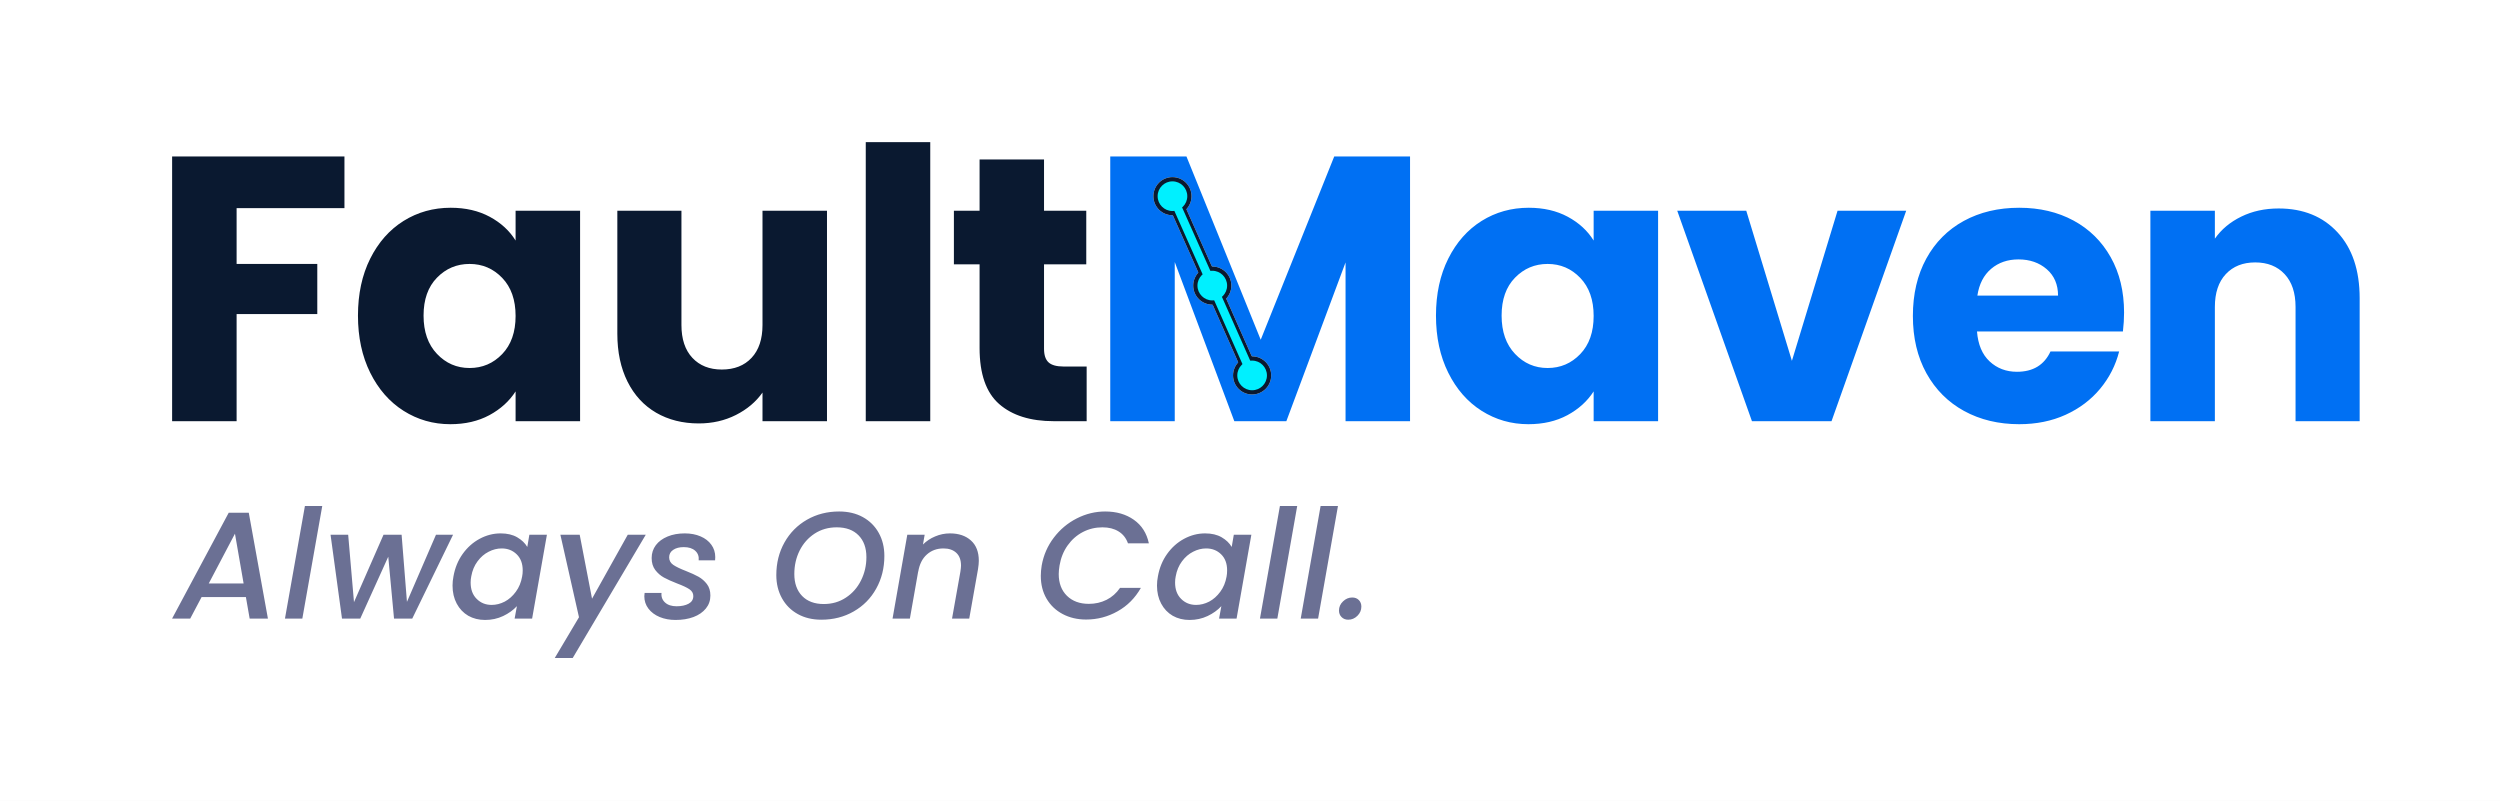
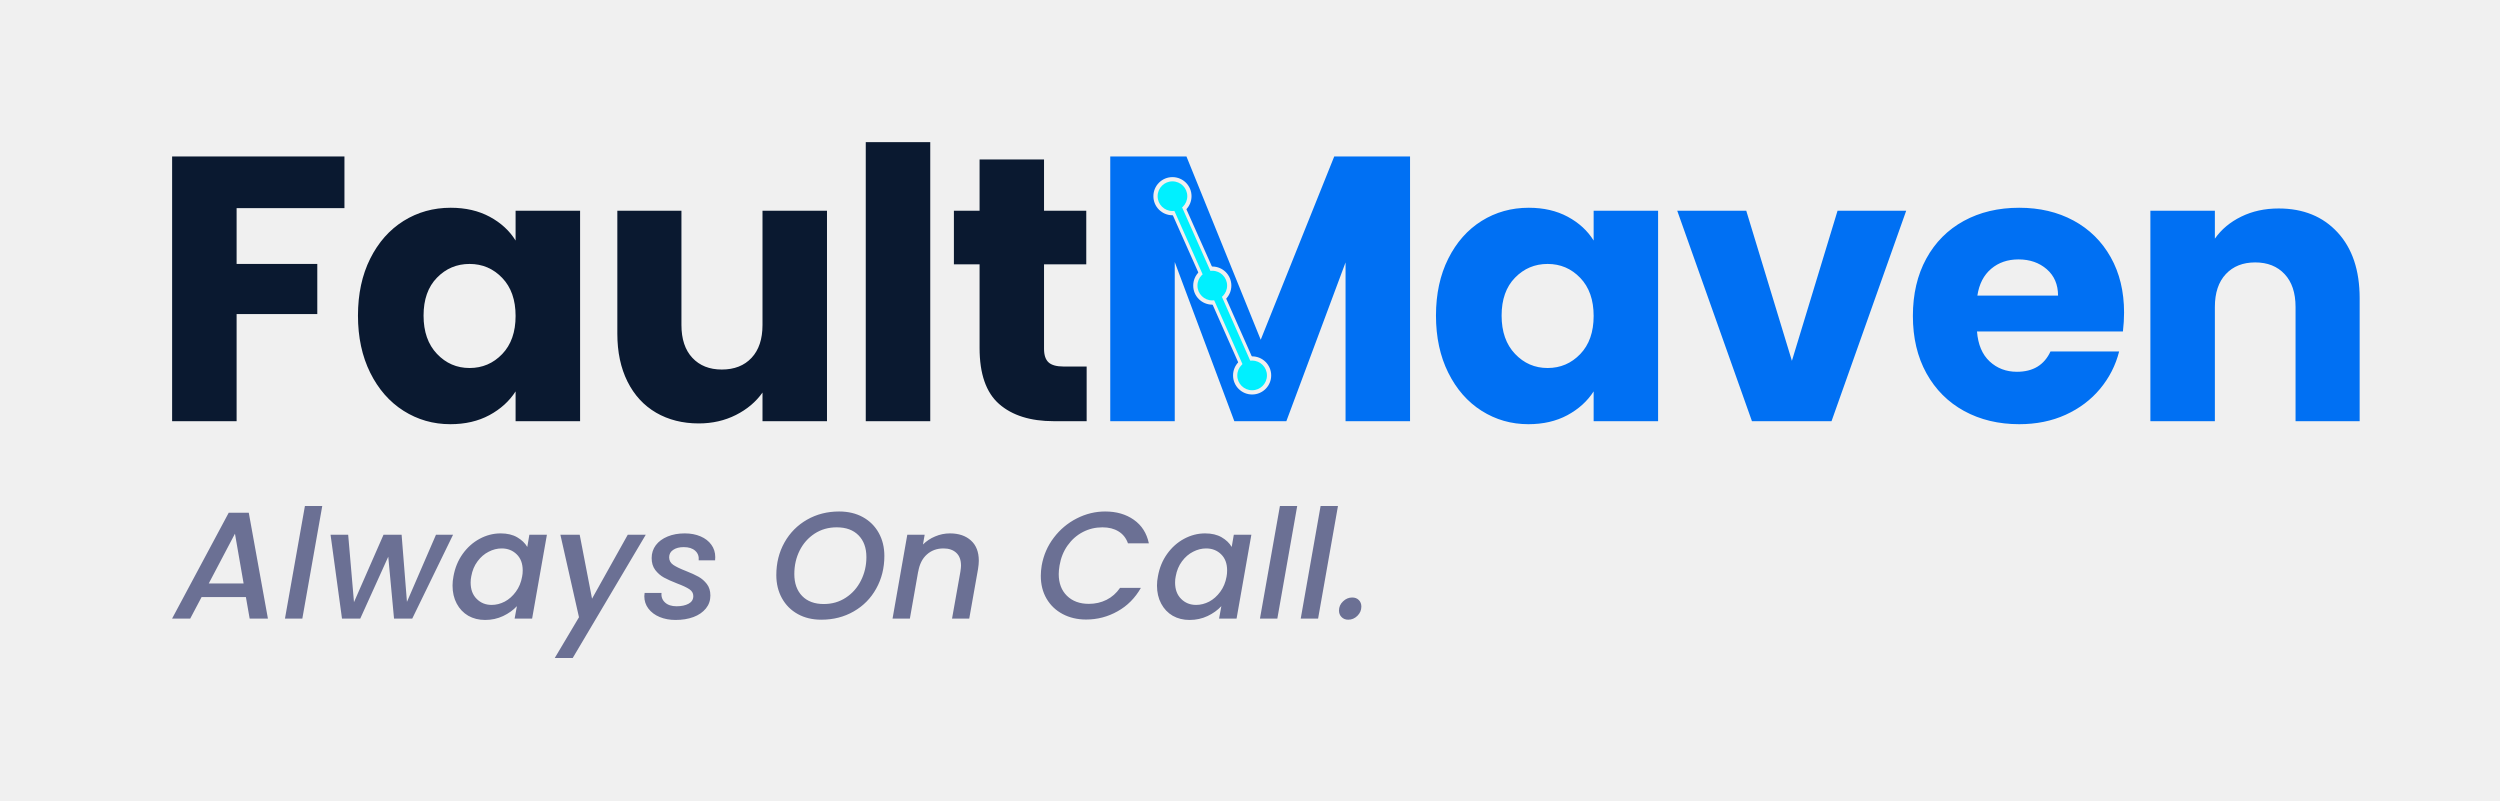
<svg xmlns="http://www.w3.org/2000/svg" width="590" height="189" viewBox="0 0 590 189">
  <defs>
    <mask id="neural-light">
      <rect width="100%" height="100%" fill="white" />
      <line x1="276.7" y1="46.3" x2="286.1" y2="67.4" stroke="black" stroke-width="3.5" stroke-linecap="round" />
      <line x1="286.1" y1="67.4" x2="295.5" y2="88.6" stroke="black" stroke-width="3.5" stroke-linecap="round" />
      <circle cx="276.7" cy="46.3" r="4.5" fill="black" />
      <circle cx="286.1" cy="67.4" r="4.5" fill="black" />
      <circle cx="295.5" cy="88.6" r="4.5" fill="black" />
    </mask>
  </defs>
-   <rect width="590" height="189" fill="#FFFFFF" />
  <path d="M40.62 36.92L81.29 36.92L81.29 49.12L55.84 49.12L55.84 62.29L74.88 62.29L74.88 74.12L55.84 74.12L55.84 99.40L40.62 99.40L40.62 36.92Z M84.48 74.48Q84.48 66.83 87.37 61.04Q90.26 55.26 95.24 52.14Q100.23 49.03 106.37 49.03L106.37 49.03Q111.62 49.03 115.58 51.16Q119.54 53.30 121.68 56.77L121.68 56.77L121.68 49.74L136.90 49.74L136.90 99.40L121.68 99.40L121.68 92.37Q119.45 95.84 115.49 97.98Q111.53 100.11 106.28 100.11L106.28 100.11Q100.23 100.11 95.24 96.95Q90.26 93.79 87.37 87.96Q84.48 82.13 84.48 74.48L84.48 74.48ZM121.68 74.57Q121.68 68.87 118.52 65.58Q115.36 62.29 110.82 62.29L110.82 62.29Q106.28 62.29 103.12 65.54Q99.96 68.78 99.96 74.48L99.96 74.48Q99.96 80.18 103.12 83.51Q106.28 86.85 110.82 86.85L110.82 86.85Q115.36 86.85 118.52 83.56Q121.68 80.27 121.68 74.57L121.68 74.57Z M179.95 49.74L195.17 49.74L195.17 99.40L179.95 99.40L179.95 92.64Q177.64 95.93 173.68 97.93Q169.72 99.93 164.91 99.93L164.91 99.93Q159.22 99.93 154.85 97.40Q150.49 94.86 148.09 90.06Q145.69 85.25 145.69 78.75L145.69 78.75L145.69 49.74L160.82 49.74L160.82 76.71Q160.82 81.69 163.40 84.45Q165.98 87.21 170.34 87.21L170.34 87.21Q174.79 87.21 177.37 84.45Q179.95 81.69 179.95 76.71L179.95 76.71L179.95 49.74Z M204.32 33.54L219.54 33.54L219.54 99.40L204.32 99.40L204.32 33.54Z M251.02 86.50L256.45 86.50L256.45 99.40L248.71 99.40Q240.43 99.40 235.80 95.35Q231.18 91.30 231.18 82.13L231.18 82.13L231.18 62.38L225.12 62.38L225.12 49.74L231.18 49.74L231.18 37.63L246.39 37.63L246.39 49.74L256.36 49.74L256.36 62.38L246.39 62.38L246.39 82.31Q246.39 84.54 247.46 85.52Q248.53 86.50 251.02 86.50L251.02 86.50Z" fill="#0A1930" />
  <path d="M314.88 36.92L332.77 36.92L332.77 99.40L317.55 99.40L317.55 61.93L303.58 99.40L291.30 99.40L277.24 61.84L277.24 99.40L262.02 99.40L262.02 36.92L280.00 36.92L297.53 80.18L314.88 36.92Z M338.89 74.48Q338.89 66.83 341.79 61.04Q344.68 55.26 349.66 52.14Q354.65 49.03 360.79 49.03L360.79 49.03Q366.04 49.03 370.00 51.16Q373.96 53.30 376.10 56.77L376.10 56.77L376.10 49.74L391.31 49.74L391.31 99.40L376.10 99.40L376.10 92.37Q373.87 95.84 369.91 97.98Q365.95 100.11 360.70 100.11L360.70 100.11Q354.65 100.11 349.66 96.95Q344.68 93.79 341.79 87.96Q338.89 82.13 338.89 74.48L338.89 74.48ZM376.10 74.57Q376.10 68.87 372.94 65.58Q369.78 62.29 365.24 62.29L365.24 62.29Q360.70 62.29 357.54 65.54Q354.38 68.78 354.38 74.48L354.38 74.48Q354.38 80.18 357.54 83.51Q360.70 86.85 365.24 86.85L365.24 86.85Q369.78 86.85 372.94 83.56Q376.10 80.27 376.10 74.57L376.10 74.57Z M412.12 49.74L422.89 85.16L433.66 49.74L449.86 49.74L432.24 99.40L413.46 99.40L395.83 49.74L412.12 49.74Z M501.28 73.77Q501.28 75.90 501.01 78.22L501.01 78.22L466.57 78.22Q466.93 82.85 469.55 85.29Q472.18 87.74 476.00 87.74L476.00 87.74Q481.70 87.74 483.92 82.94L483.92 82.94L500.12 82.94Q498.88 87.83 495.63 91.75Q492.38 95.66 487.48 97.89Q482.59 100.11 476.54 100.11L476.54 100.11Q469.24 100.11 463.54 97.00Q457.85 93.88 454.64 88.10Q451.44 82.31 451.44 74.57L451.44 74.57Q451.44 66.83 454.60 61.04Q457.76 55.26 463.45 52.14Q469.15 49.03 476.54 49.03L476.54 49.03Q483.75 49.03 489.35 52.05Q494.96 55.08 498.12 60.69Q501.28 66.29 501.28 73.77L501.28 73.77ZM466.66 69.76L485.70 69.76Q485.70 65.85 483.03 63.53Q480.36 61.22 476.36 61.22L476.36 61.22Q472.53 61.22 469.91 63.44Q467.28 65.67 466.66 69.76L466.66 69.76Z M537.75 49.20Q546.47 49.20 551.68 54.86Q556.88 60.51 556.88 70.39L556.88 70.39L556.88 99.40L541.75 99.40L541.75 72.43Q541.75 67.45 539.17 64.69Q536.59 61.93 532.23 61.93L532.23 61.93Q527.87 61.93 525.29 64.69Q522.71 67.45 522.71 72.43L522.71 72.43L522.71 99.40L507.49 99.40L507.49 49.74L522.71 49.74L522.71 56.32Q525.02 53.03 528.94 51.12Q532.85 49.20 537.75 49.20L537.75 49.20Z" fill="#0070F3" mask="url(#neural-light)" />
-   <line x1="276.7" y1="46.3" x2="286.1" y2="67.4" stroke="#0A1930" stroke-width="3.5" stroke-linecap="round" />
-   <line x1="286.1" y1="67.4" x2="295.5" y2="88.6" stroke="#0A1930" stroke-width="3.5" stroke-linecap="round" />
-   <circle cx="276.7" cy="46.3" r="4.5" fill="#0A1930" />
-   <circle cx="286.1" cy="67.4" r="4.5" fill="#0A1930" />
-   <circle cx="295.5" cy="88.6" r="4.5" fill="#0A1930" />
  <line x1="276.7" y1="46.3" x2="286.1" y2="67.4" stroke="#00F0FF" stroke-width="2" stroke-linecap="round" />
  <line x1="286.1" y1="67.4" x2="295.5" y2="88.6" stroke="#00F0FF" stroke-width="2" stroke-linecap="round" />
  <circle cx="276.7" cy="46.3" r="3.5" fill="#00F0FF" />
  <circle cx="286.1" cy="67.4" r="3.5" fill="#00F0FF" />
  <circle cx="295.5" cy="88.6" r="3.5" fill="#00F0FF" />
  <path d="M 58.92 145.99 L 58.03 140.90 L 47.58 140.90 L 44.89 145.99 L 40.61 145.99 L 53.98 121.00 L 58.71 121.00 L 63.23 145.99 L 58.92 145.99 Z M 49.27 137.69 L 57.49 137.69 L 55.45 125.95 L 49.27 137.69 Z M 71.96 119.42 L 76.05 119.42 L 71.35 145.99 L 67.25 145.99 L 71.96 119.42 Z M 102.89 126.20 L 106.92 126.20 L 97.29 145.99 L 92.99 145.99 L 91.63 131.38 L 85.02 145.99 L 80.71 145.99 L 78.01 126.20 L 82.17 126.20 L 83.54 142.11 L 90.51 126.20 L 94.78 126.20 L 96.04 142.04 L 102.89 126.20 Z M 107.02 136.01 Q 107.55 133.03 109.18 130.74 Q 110.82 128.44 113.19 127.16 Q 115.57 125.88 118.15 125.88 L 118.15 125.88 Q 120.48 125.88 122.06 126.80 Q 123.64 127.72 124.44 129.08 L 124.44 129.08 L 124.93 126.20 L 129.07 126.20 L 125.58 145.99 L 121.45 145.99 L 121.99 143.05 Q 120.70 144.45 118.75 145.38 Q 116.78 146.31 114.49 146.31 L 114.49 146.31 Q 112.26 146.31 110.51 145.32 Q 108.77 144.30 107.79 142.46 Q 106.80 140.61 106.80 138.20 L 106.80 138.20 Q 106.80 137.12 107.02 136.01 L 107.02 136.01 Z M 123.22 136.08 Q 123.36 135.41 123.36 134.61 L 123.36 134.61 Q 123.36 132.20 121.94 130.82 Q 120.52 129.43 118.40 129.43 L 118.40 129.43 Q 116.82 129.43 115.32 130.21 Q 113.80 130.98 112.70 132.47 Q 111.58 133.97 111.22 136.01 L 111.22 136.01 Q 111.07 136.70 111.07 137.48 L 111.07 137.48 Q 111.07 139.93 112.50 141.34 Q 113.91 142.76 116.03 142.76 L 116.03 142.76 Q 117.60 142.76 119.12 141.98 Q 120.62 141.18 121.74 139.65 Q 122.86 138.13 123.22 136.08 L 123.22 136.08 Z M 132.25 126.20 L 136.81 126.20 L 139.72 141.29 L 148.15 126.20 L 152.40 126.20 L 135.16 155.29 L 130.92 155.29 L 136.64 145.67 L 132.25 126.20 Z M 159.42 146.31 Q 157.38 146.31 155.69 145.62 Q 154.01 144.92 153.03 143.64 Q 152.06 142.36 152.06 140.71 L 152.06 140.71 Q 152.06 140.43 152.13 139.93 L 152.13 139.93 L 156.12 139.93 Q 155.97 141.29 156.95 142.19 Q 157.92 143.08 159.67 143.08 L 159.67 143.08 Q 161.40 143.08 162.52 142.47 Q 163.62 141.87 163.62 140.67 L 163.62 140.67 Q 163.62 139.68 162.70 139.06 Q 161.80 138.45 159.78 137.69 L 159.78 137.69 Q 157.88 136.95 156.69 136.30 Q 155.51 135.65 154.64 134.52 Q 153.79 133.38 153.79 131.70 L 153.79 131.70 Q 153.79 129.98 154.78 128.66 Q 155.76 127.36 157.54 126.62 Q 159.31 125.88 161.61 125.88 L 161.61 125.88 Q 163.70 125.88 165.34 126.59 Q 166.96 127.28 167.88 128.56 Q 168.80 129.83 168.80 131.48 L 168.80 131.48 Q 168.80 131.99 168.76 132.24 L 168.76 132.24 L 164.89 132.24 Q 165.03 130.84 164.07 129.98 Q 163.13 129.12 161.36 129.12 L 161.36 129.12 Q 159.82 129.12 158.87 129.77 Q 157.92 130.41 157.92 131.52 L 157.92 131.52 Q 157.92 132.64 158.89 133.31 Q 159.86 133.97 161.87 134.75 L 161.87 134.75 Q 163.70 135.47 164.85 136.11 Q 166.00 136.76 166.83 137.84 Q 167.65 138.92 167.65 140.54 L 167.65 140.54 Q 167.65 142.30 166.59 143.60 Q 165.52 144.92 163.66 145.62 Q 161.80 146.31 159.42 146.31 L 159.42 146.31 Z M 193.84 146.25 Q 190.67 146.25 188.28 144.92 Q 185.87 143.59 184.54 141.18 Q 183.21 138.77 183.21 135.73 L 183.21 135.73 Q 183.21 131.46 185.13 128.03 Q 187.06 124.59 190.45 122.65 Q 193.84 120.71 198.04 120.71 L 198.04 120.71 Q 201.23 120.71 203.64 122.04 Q 206.05 123.37 207.38 125.76 Q 208.71 128.14 208.71 131.20 L 208.71 131.20 Q 208.71 135.47 206.78 138.92 Q 204.87 142.36 201.47 144.30 Q 198.08 146.25 193.84 146.25 L 193.84 146.25 Z M 194.41 142.55 Q 197.36 142.55 199.64 141.03 Q 201.93 139.53 203.19 137.00 Q 204.47 134.46 204.47 131.48 L 204.47 131.48 Q 204.47 128.22 202.62 126.34 Q 200.77 124.45 197.47 124.45 L 197.47 124.45 Q 194.52 124.45 192.24 125.94 Q 189.97 127.43 188.71 129.94 Q 187.46 132.45 187.46 135.47 L 187.46 135.47 Q 187.46 138.74 189.30 140.65 Q 191.15 142.55 194.41 142.55 L 194.41 142.55 Z M 224.18 125.88 Q 227.30 125.88 229.15 127.56 Q 231.00 129.22 231.00 132.35 L 231.00 132.35 Q 231.00 133.13 230.81 134.33 L 230.81 134.33 L 228.74 145.99 L 224.68 145.99 L 226.65 134.93 Q 226.80 133.93 226.80 133.49 L 226.80 133.49 Q 226.80 131.52 225.71 130.49 Q 224.60 129.43 222.66 129.43 L 222.66 129.43 Q 220.33 129.43 218.74 130.86 Q 217.14 132.28 216.70 134.93 L 216.70 134.93 L 216.70 134.82 L 214.73 145.99 L 210.64 145.99 L 214.12 126.20 L 218.22 126.20 L 217.82 128.50 Q 219.04 127.28 220.71 126.59 Q 222.38 125.88 224.18 125.88 L 224.18 125.88 Z M 245.84 133.46 Q 246.49 129.79 248.70 126.89 Q 250.91 123.98 254.11 122.35 Q 257.33 120.71 260.82 120.71 L 260.82 120.71 Q 264.81 120.71 267.59 122.67 Q 270.37 124.63 271.13 128.22 L 271.13 128.22 L 266.20 128.22 Q 265.53 126.35 263.97 125.41 Q 262.43 124.45 260.17 124.45 L 260.17 124.45 Q 257.69 124.45 255.55 125.56 Q 253.42 126.67 251.96 128.72 Q 250.51 130.76 250.05 133.46 L 250.05 133.46 Q 249.86 134.65 249.86 135.47 L 249.86 135.47 Q 249.86 138.70 251.80 140.61 Q 253.74 142.51 256.97 142.51 L 256.97 142.51 Q 259.24 142.51 261.14 141.56 Q 263.04 140.61 264.33 138.74 L 264.33 138.74 L 269.25 138.74 Q 267.20 142.34 263.76 144.26 Q 260.31 146.21 256.32 146.21 L 256.32 146.21 Q 253.24 146.21 250.80 144.92 Q 248.36 143.63 246.99 141.29 Q 245.63 138.96 245.63 135.90 L 245.63 135.90 Q 245.63 134.75 245.84 133.46 L 245.84 133.46 Z M 273.27 136.01 Q 273.80 133.03 275.43 130.74 Q 277.07 128.44 279.44 127.16 Q 281.82 125.88 284.40 125.88 L 284.40 125.88 Q 286.73 125.88 288.31 126.80 Q 289.89 127.72 290.68 129.08 L 290.68 129.08 L 291.18 126.20 L 295.32 126.20 L 291.83 145.99 L 287.70 145.99 L 288.24 143.05 Q 286.95 144.45 285.00 145.38 Q 283.03 146.31 280.74 146.31 L 280.74 146.31 Q 278.51 146.31 276.76 145.32 Q 275.02 144.30 274.04 142.46 Q 273.05 140.61 273.05 138.20 L 273.05 138.20 Q 273.05 137.12 273.27 136.01 L 273.27 136.01 Z M 289.47 136.08 Q 289.60 135.41 289.60 134.61 L 289.60 134.61 Q 289.60 132.20 288.19 130.82 Q 286.77 129.43 284.65 129.43 L 284.65 129.43 Q 283.07 129.43 281.57 130.21 Q 280.05 130.98 278.95 132.47 Q 277.83 133.97 277.47 136.01 L 277.47 136.01 Q 277.32 136.70 277.32 137.48 L 277.32 137.48 Q 277.32 139.93 278.75 141.34 Q 280.16 142.76 282.28 142.76 L 282.28 142.76 Q 283.85 142.76 285.37 141.98 Q 286.87 141.18 287.99 139.65 Q 289.11 138.13 289.47 136.08 L 289.47 136.08 Z M 302.06 119.42 L 306.14 119.42 L 301.45 145.99 L 297.35 145.99 L 302.06 119.42 Z M 311.66 119.42 L 315.76 119.42 L 311.07 145.99 L 306.97 145.99 L 311.66 119.42 Z M 318.19 146.25 Q 317.22 146.25 316.61 145.63 Q 316.00 145.02 316.00 144.09 L 316.00 144.09 Q 316.00 142.83 316.96 141.92 Q 317.90 141.01 319.13 141.01 L 319.13 141.01 Q 320.10 141.01 320.69 141.62 Q 321.28 142.22 321.28 143.16 L 321.28 143.16 Q 321.28 144.41 320.35 145.33 Q 319.42 146.25 318.19 146.25 L 318.19 146.25 Z" fill="#6B7094" />
</svg>
